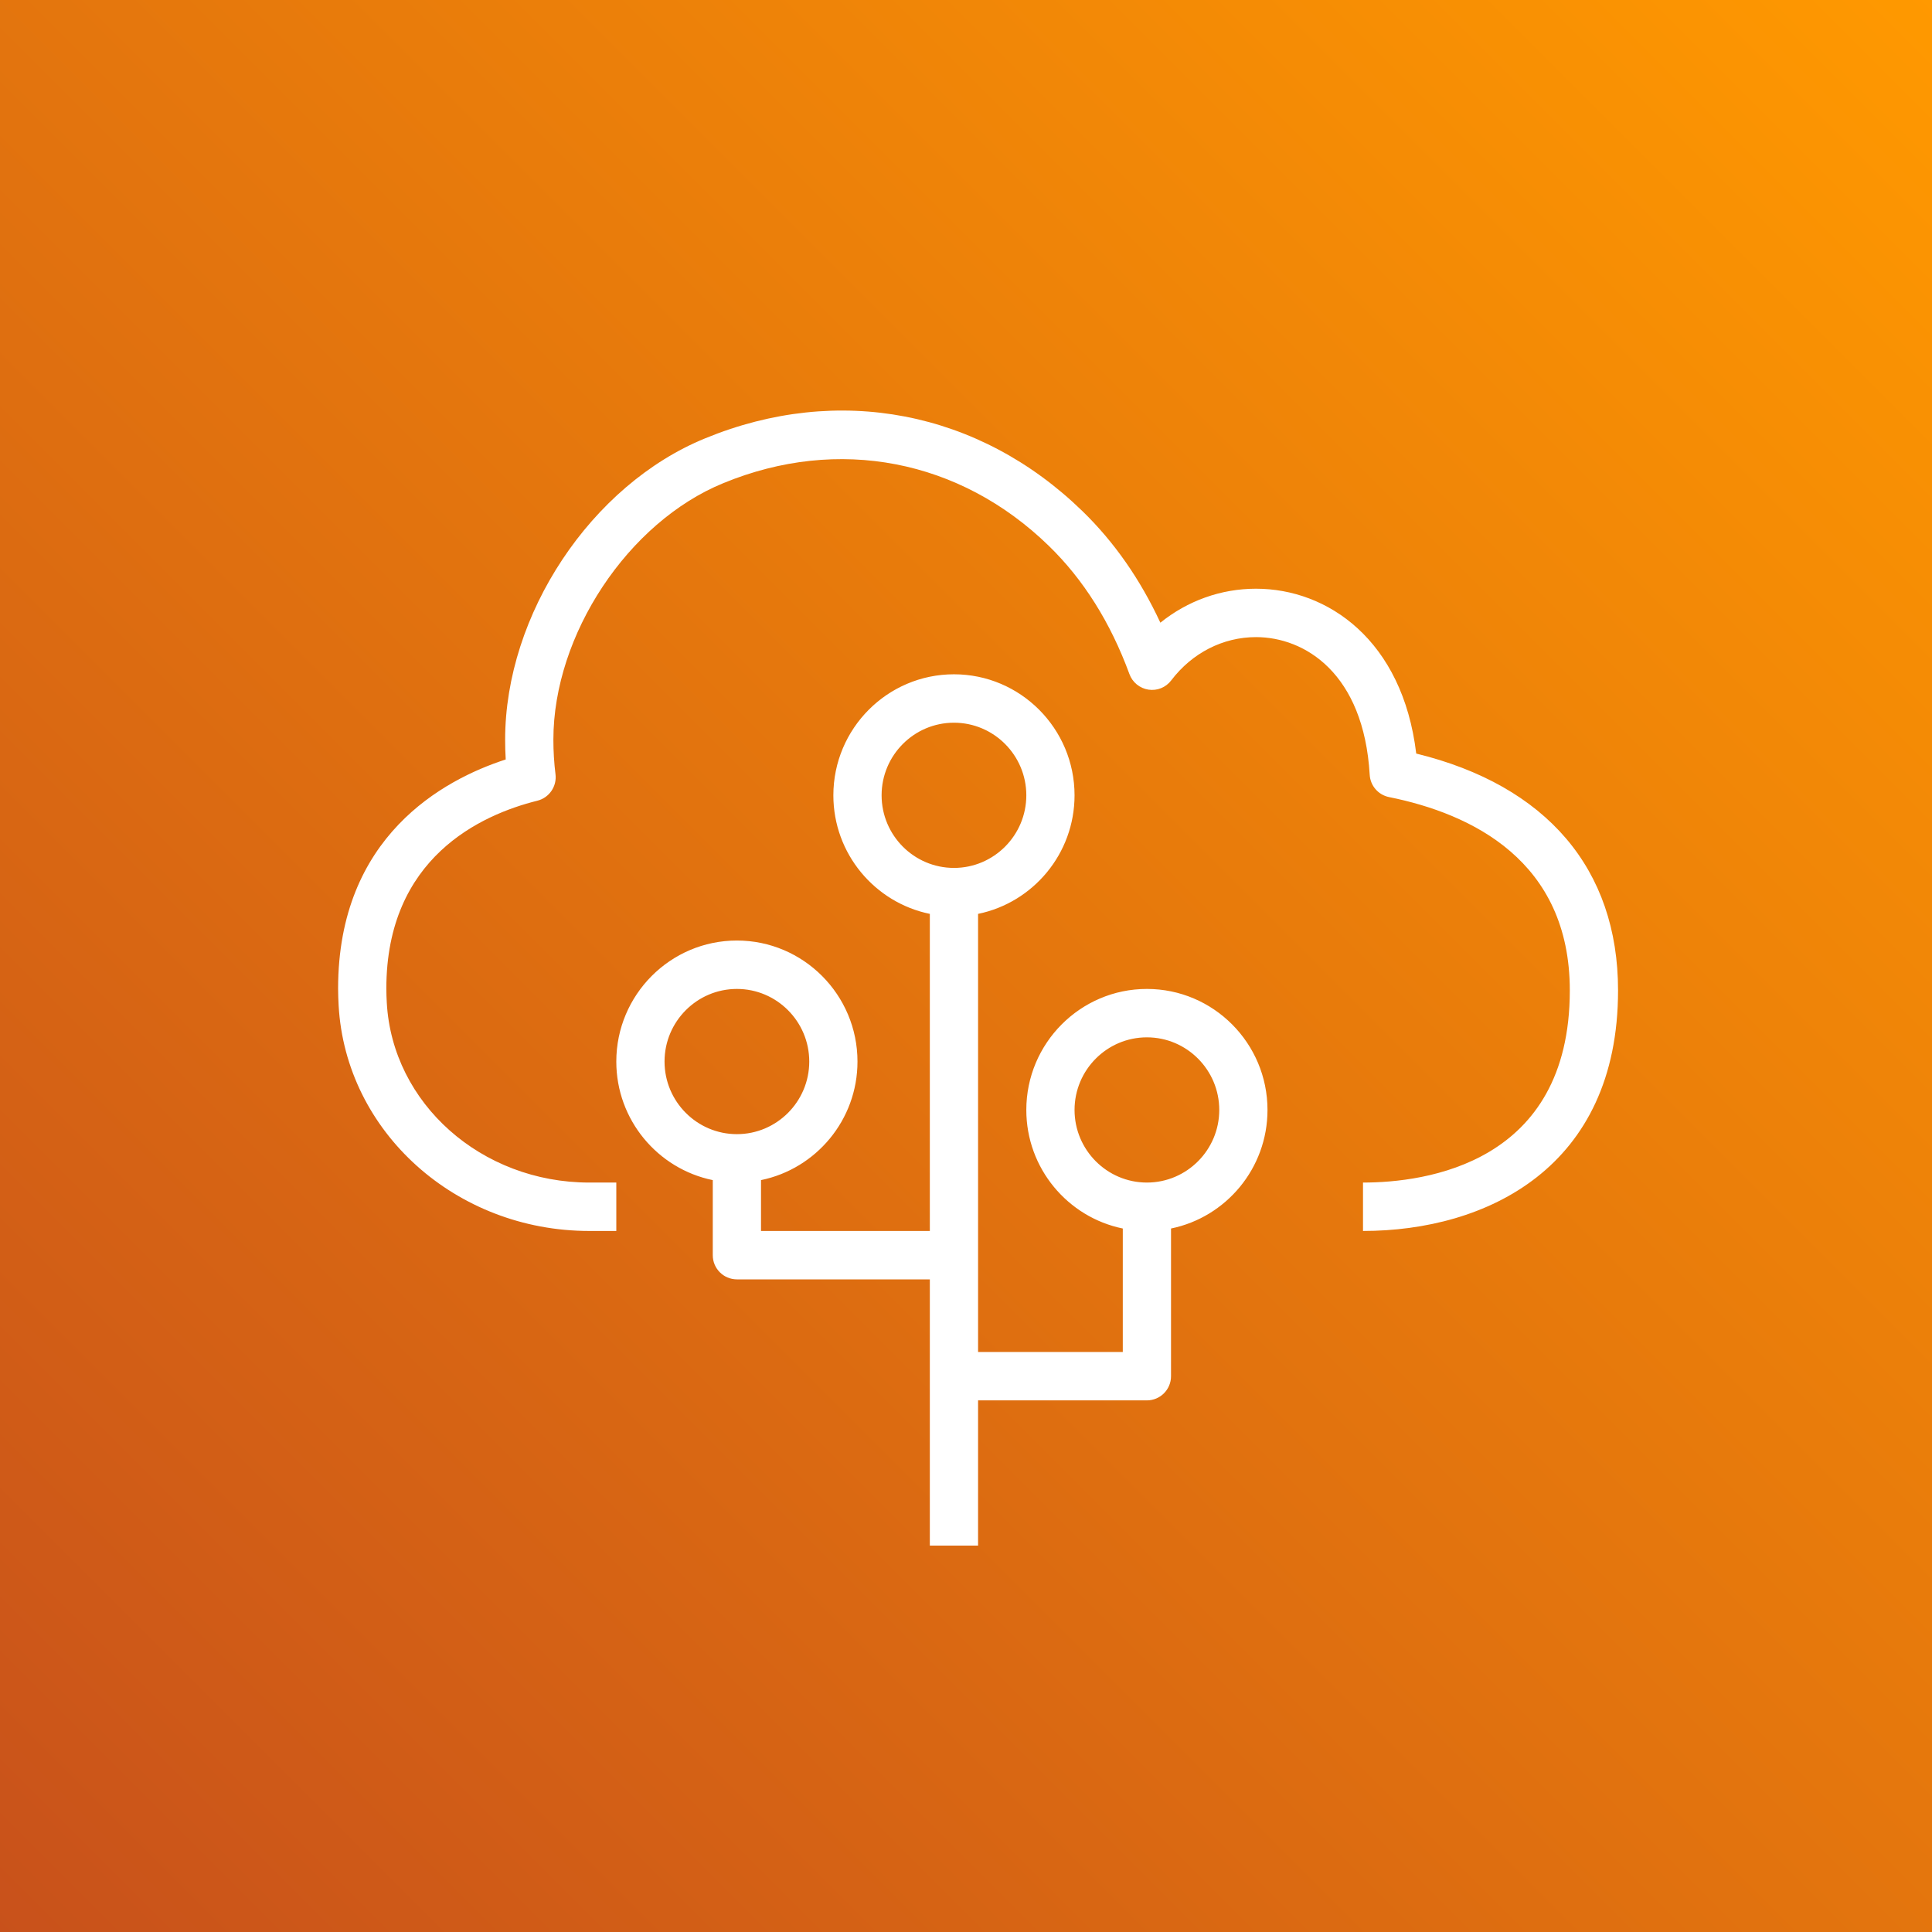
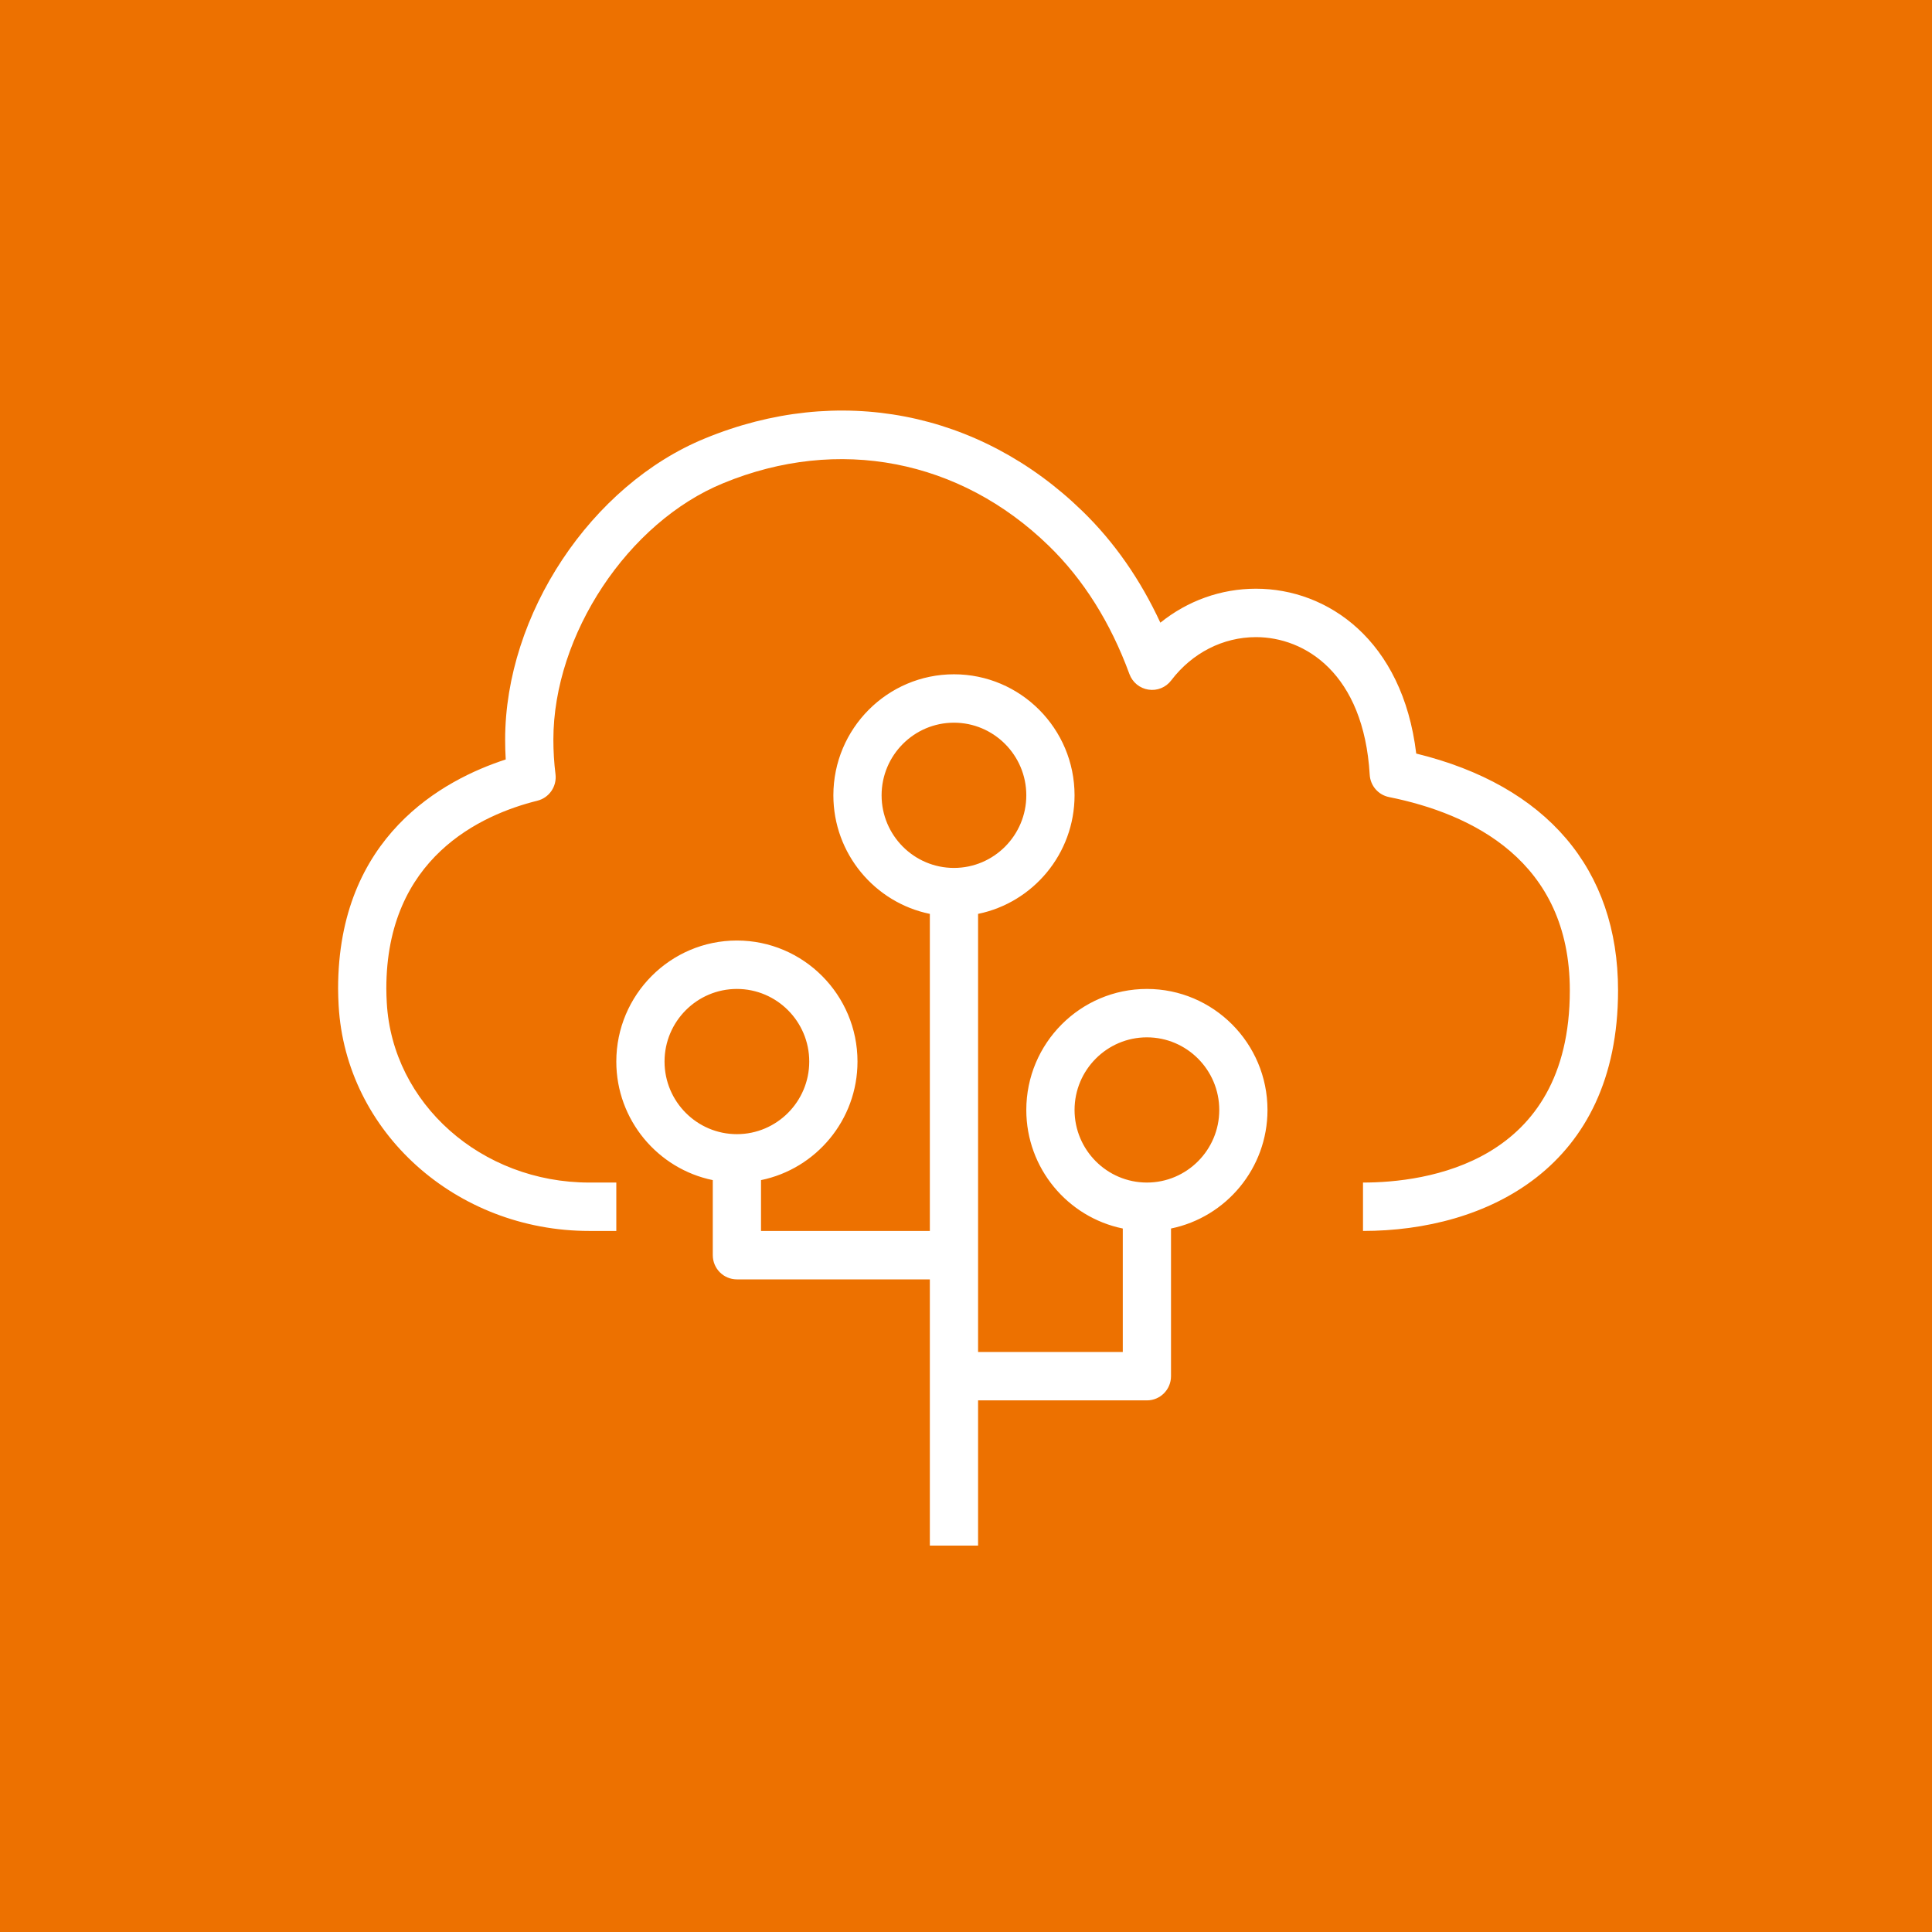
- <svg xmlns="http://www.w3.org/2000/svg" width="1em" height="1em" viewBox="0 0 256 256">
-   <defs>
-     <linearGradient id="SVGeyciVcvH" x1="0%" x2="100%" y1="100%" y2="0%">
-       <stop offset="0%" stop-color="#c8511b" />
-       <stop offset="100%" stop-color="#f90" />
-     </linearGradient>
-   </defs>
-   <path fill="url(#SVGeyciVcvH)" d="M0 0h256v256H0z" />
-   <path fill="#fff" d="M161.558 147.074c0-5.305-4.302-9.621-9.588-9.621s-9.587 4.316-9.587 9.62c0 5.305 4.302 9.622 9.587 9.622s9.588-4.317 9.588-9.621m-35.154-32.07c5.286 0 9.588-4.317 9.588-9.622s-4.302-9.62-9.588-9.62s-9.587 4.316-9.587 9.62c0 5.305 4.301 9.621 9.587 9.621m-28.762 35.278c5.286 0 9.588-4.317 9.588-9.621s-4.302-9.621-9.588-9.621s-9.587 4.316-9.587 9.62c0 5.305 4.301 9.622 9.587 9.622m70.307-3.207c0 7.745-5.5 14.22-12.783 15.71v19.567a3.2 3.2 0 0 1-3.196 3.207H129.6V204.8h-6.392v-35.277H97.642a3.2 3.2 0 0 1-3.196-3.207v-9.945c-7.283-1.491-12.783-7.966-12.783-15.711c0-8.842 7.168-16.035 15.98-16.035c8.81 0 15.978 7.193 15.978 16.035c0 7.745-5.5 14.22-12.783 15.71v6.739h22.37v-42.015c-7.283-1.492-12.783-7.967-12.783-15.712c0-8.841 7.168-16.035 15.98-16.035c8.81 0 15.978 7.194 15.978 16.035c0 7.745-5.5 14.22-12.783 15.712v58.05h19.175v-16.36c-7.284-1.49-12.783-7.965-12.783-15.71c0-8.842 7.168-16.035 15.978-16.035c8.811 0 15.98 7.193 15.98 16.035m46.45-15.837c0 23.498-17.459 31.872-33.795 31.872v-6.414c8.238 0 27.403-2.483 27.403-25.458c0-17.19-13.026-23.42-23.952-25.62a3.2 3.2 0 0 1-2.563-2.954c-.792-13.463-8.61-18.242-15.068-18.242c-4.365 0-8.46 2.088-11.23 5.731a3.18 3.18 0 0 1-3.02 1.229a3.2 3.2 0 0 1-2.521-2.066c-2.503-6.821-6.095-12.536-10.68-16.987c-11.784-11.465-27.9-14.576-43.118-8.313c-12.636 5.163-22.53 20.092-22.53 33.988c0 1.536.092 3.079.28 4.586a3.207 3.207 0 0 1-2.402 3.509c-7.475 1.856-20.012 7.559-20.012 24.899c0 .657.028 1.286.06 1.88c.748 13.35 12.534 23.818 26.835 23.818h3.576v6.414h-3.576c-17.688 0-32.28-13.127-33.217-29.883a45 45 0 0 1-.07-2.23c0-20.149 13.924-27.676 22.21-30.363a43 43 0 0 1-.076-2.63c0-16.59 11.396-33.754 26.509-39.924c17.628-7.251 36.314-3.653 49.976 9.64c4.202 4.076 7.666 9.038 10.335 14.791c3.601-2.902 8.021-4.503 12.671-4.503c9.47 0 19.42 6.78 21.233 21.843c17.27 4.227 26.742 15.301 26.742 31.387" />
+ <svg xmlns="http://www.w3.org/2000/svg" width="80px" height="80px" viewBox="0 0 80 80" version="1.1">
+   <g id="Icon-Architecture/64/Arch_AWS-Elastic-Beanstalk_64" stroke="none" stroke-width="1" fill="none" fill-rule="evenodd">
+     <g id="Icon-Architecture-BG/64/Compute" fill="#ED7100">
+       <rect id="Rectangle" x="0" y="0" width="80" height="80" />
+     </g>
+     <path d="M50.487,45.961 C50.487,44.303 49.143,42.954 47.491,42.954 C45.839,42.954 44.495,44.303 44.495,45.961 C44.495,47.618 45.839,48.967 47.491,48.967 C49.143,48.967 50.487,47.618 50.487,45.961 M39.501,35.939 C41.153,35.939 42.497,34.59 42.497,32.932 C42.497,31.274 41.153,29.925 39.501,29.925 C37.85,29.925 36.505,31.274 36.505,32.932 C36.505,34.59 37.85,35.939 39.501,35.939 M30.513,46.963 C32.165,46.963 33.509,45.614 33.509,43.956 C33.509,42.299 32.165,40.95 30.513,40.95 C28.861,40.95 27.517,42.299 27.517,43.956 C27.517,45.614 28.861,46.963 30.513,46.963 M52.484,45.961 C52.484,48.381 50.765,50.404 48.489,50.87 L48.489,56.985 C48.489,57.538 48.043,57.987 47.491,57.987 L40.5,57.987 L40.5,64 L38.503,64 L38.503,52.976 L30.513,52.976 C29.961,52.976 29.515,52.527 29.515,51.974 L29.515,48.866 C27.239,48.4 25.52,46.376 25.52,43.956 C25.52,41.193 27.76,38.945 30.513,38.945 C33.267,38.945 35.507,41.193 35.507,43.956 C35.507,46.376 33.788,48.4 31.512,48.866 L31.512,50.971 L38.503,50.971 L38.503,37.842 C36.227,37.376 34.508,35.352 34.508,32.932 C34.508,30.169 36.748,27.921 39.501,27.921 C42.255,27.921 44.495,30.169 44.495,32.932 C44.495,35.352 42.776,37.376 40.5,37.842 L40.5,55.982 L46.492,55.982 L46.492,50.87 C44.216,50.404 42.497,48.381 42.497,45.961 C42.497,43.197 44.737,40.95 47.491,40.95 C50.244,40.95 52.484,43.197 52.484,45.961 M67,41.012 C67,48.355 61.544,50.971 56.439,50.971 L56.439,48.967 C59.014,48.967 65.003,48.191 65.003,41.012 C65.003,35.64 60.932,33.693 57.518,33.005 C57.072,32.916 56.744,32.536 56.717,32.082 C56.469,27.875 54.026,26.382 52.008,26.382 C50.644,26.382 49.364,27.034 48.498,28.173 C48.278,28.464 47.914,28.613 47.555,28.556 C47.195,28.502 46.893,28.255 46.767,27.911 C45.985,25.779 44.862,23.993 43.429,22.602 C39.747,19.02 34.711,18.047 29.955,20.005 C26.006,21.618 22.914,26.283 22.914,30.626 C22.914,31.106 22.943,31.588 23.002,32.059 C23.064,32.563 22.741,33.034 22.251,33.156 C19.915,33.736 15.997,35.518 15.997,40.937 C15.997,41.142 16.006,41.338 16.016,41.524 C16.25,45.696 19.933,48.967 24.402,48.967 L25.52,48.967 L25.52,50.971 L24.402,50.971 C18.875,50.971 14.315,46.87 14.022,41.633 C14.011,41.411 14,41.179 14,40.937 C14,34.64 18.351,32.288 20.941,31.448 C20.924,31.174 20.917,30.9 20.917,30.626 C20.917,25.442 24.478,20.078 29.201,18.15 C34.71,15.884 40.549,17.008 44.818,21.162 C46.132,22.436 47.214,23.986 48.048,25.784 C49.174,24.877 50.555,24.377 52.008,24.377 C54.967,24.377 58.077,26.496 58.643,31.203 C64.04,32.524 67,35.985 67,41.012" id="AWS-Elastic-Beanstalk_Icon_64_Squid" fill="#FFFFFF" />
+   </g>
</svg>
